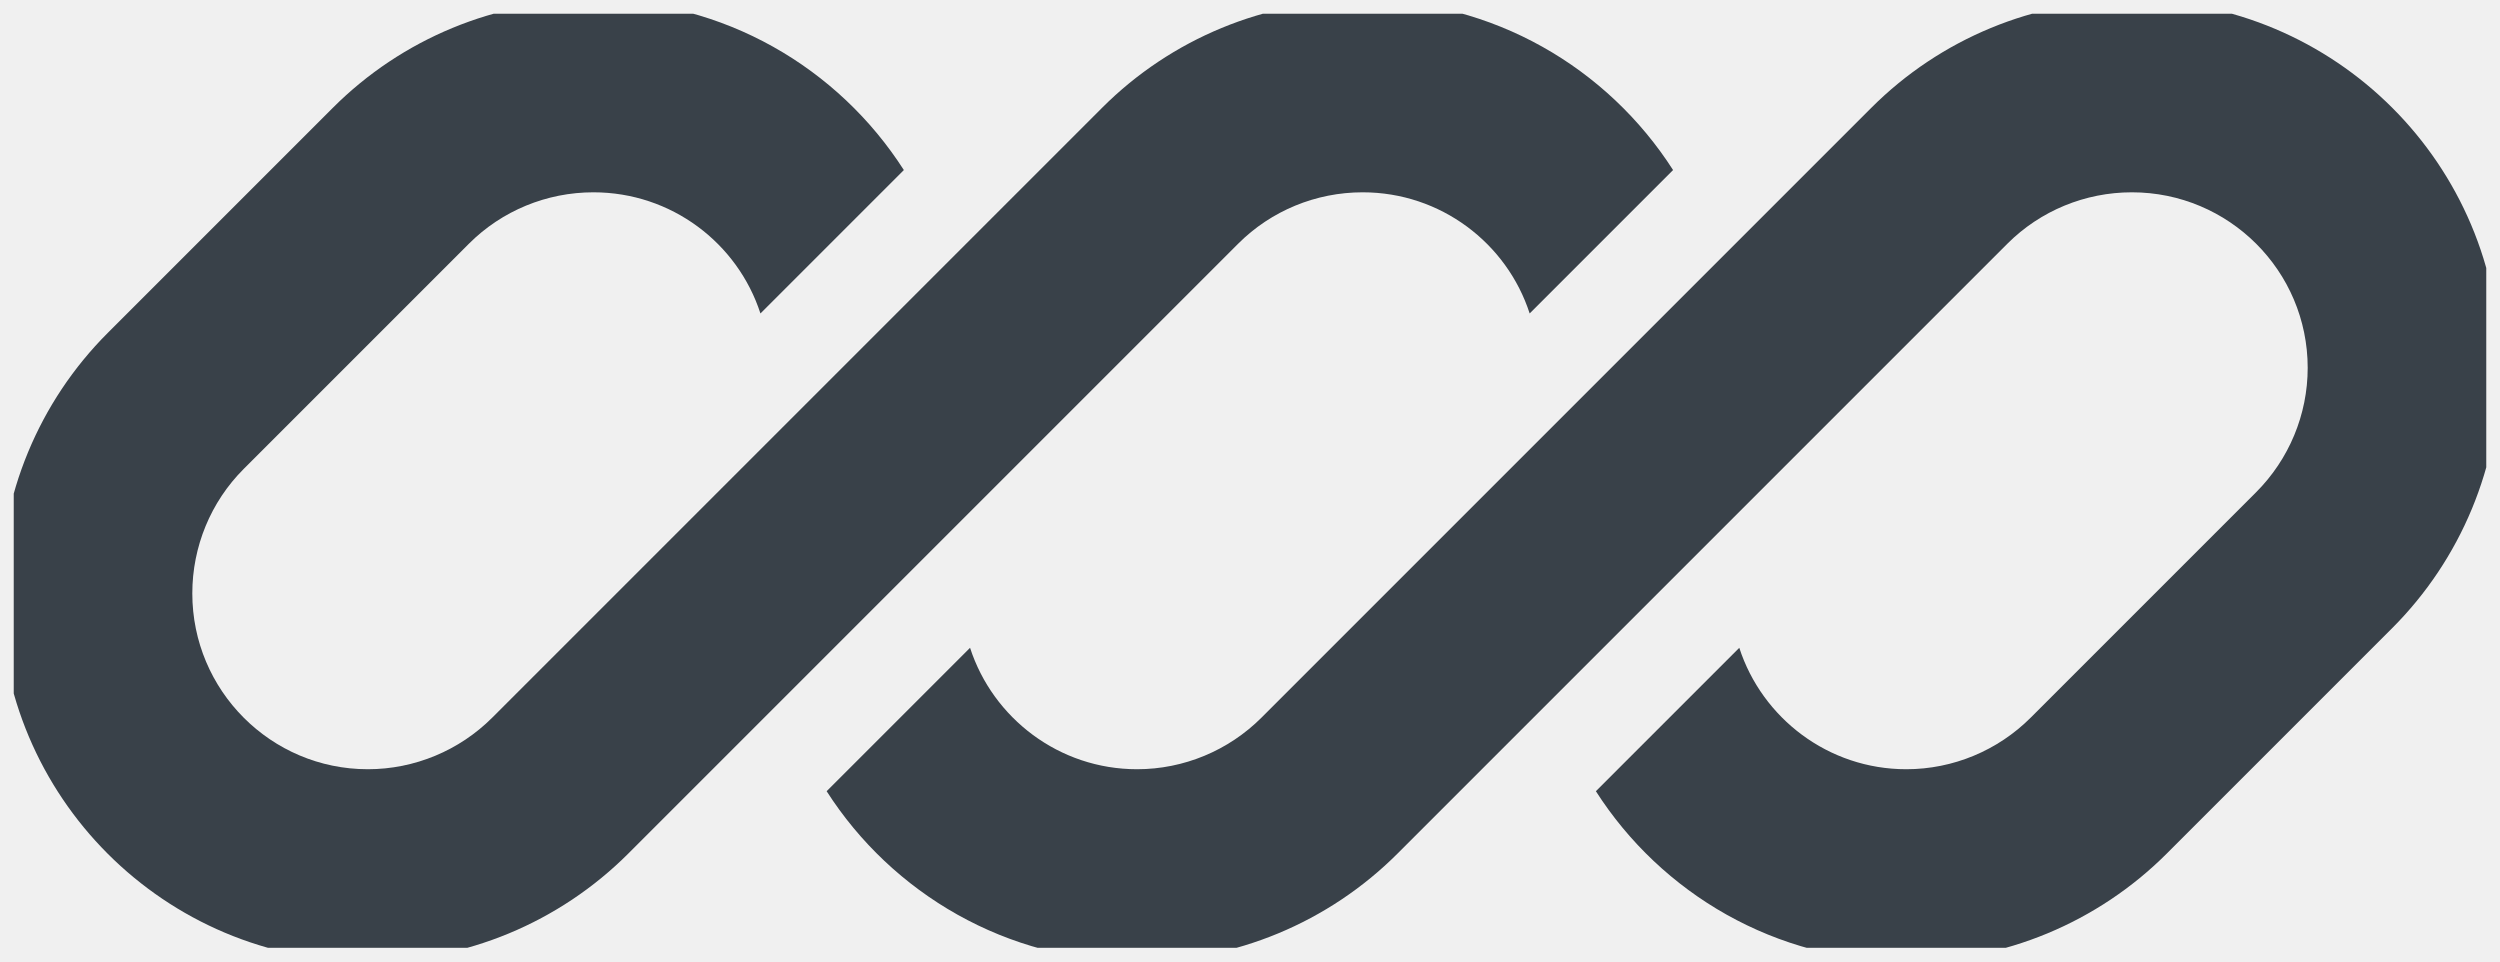
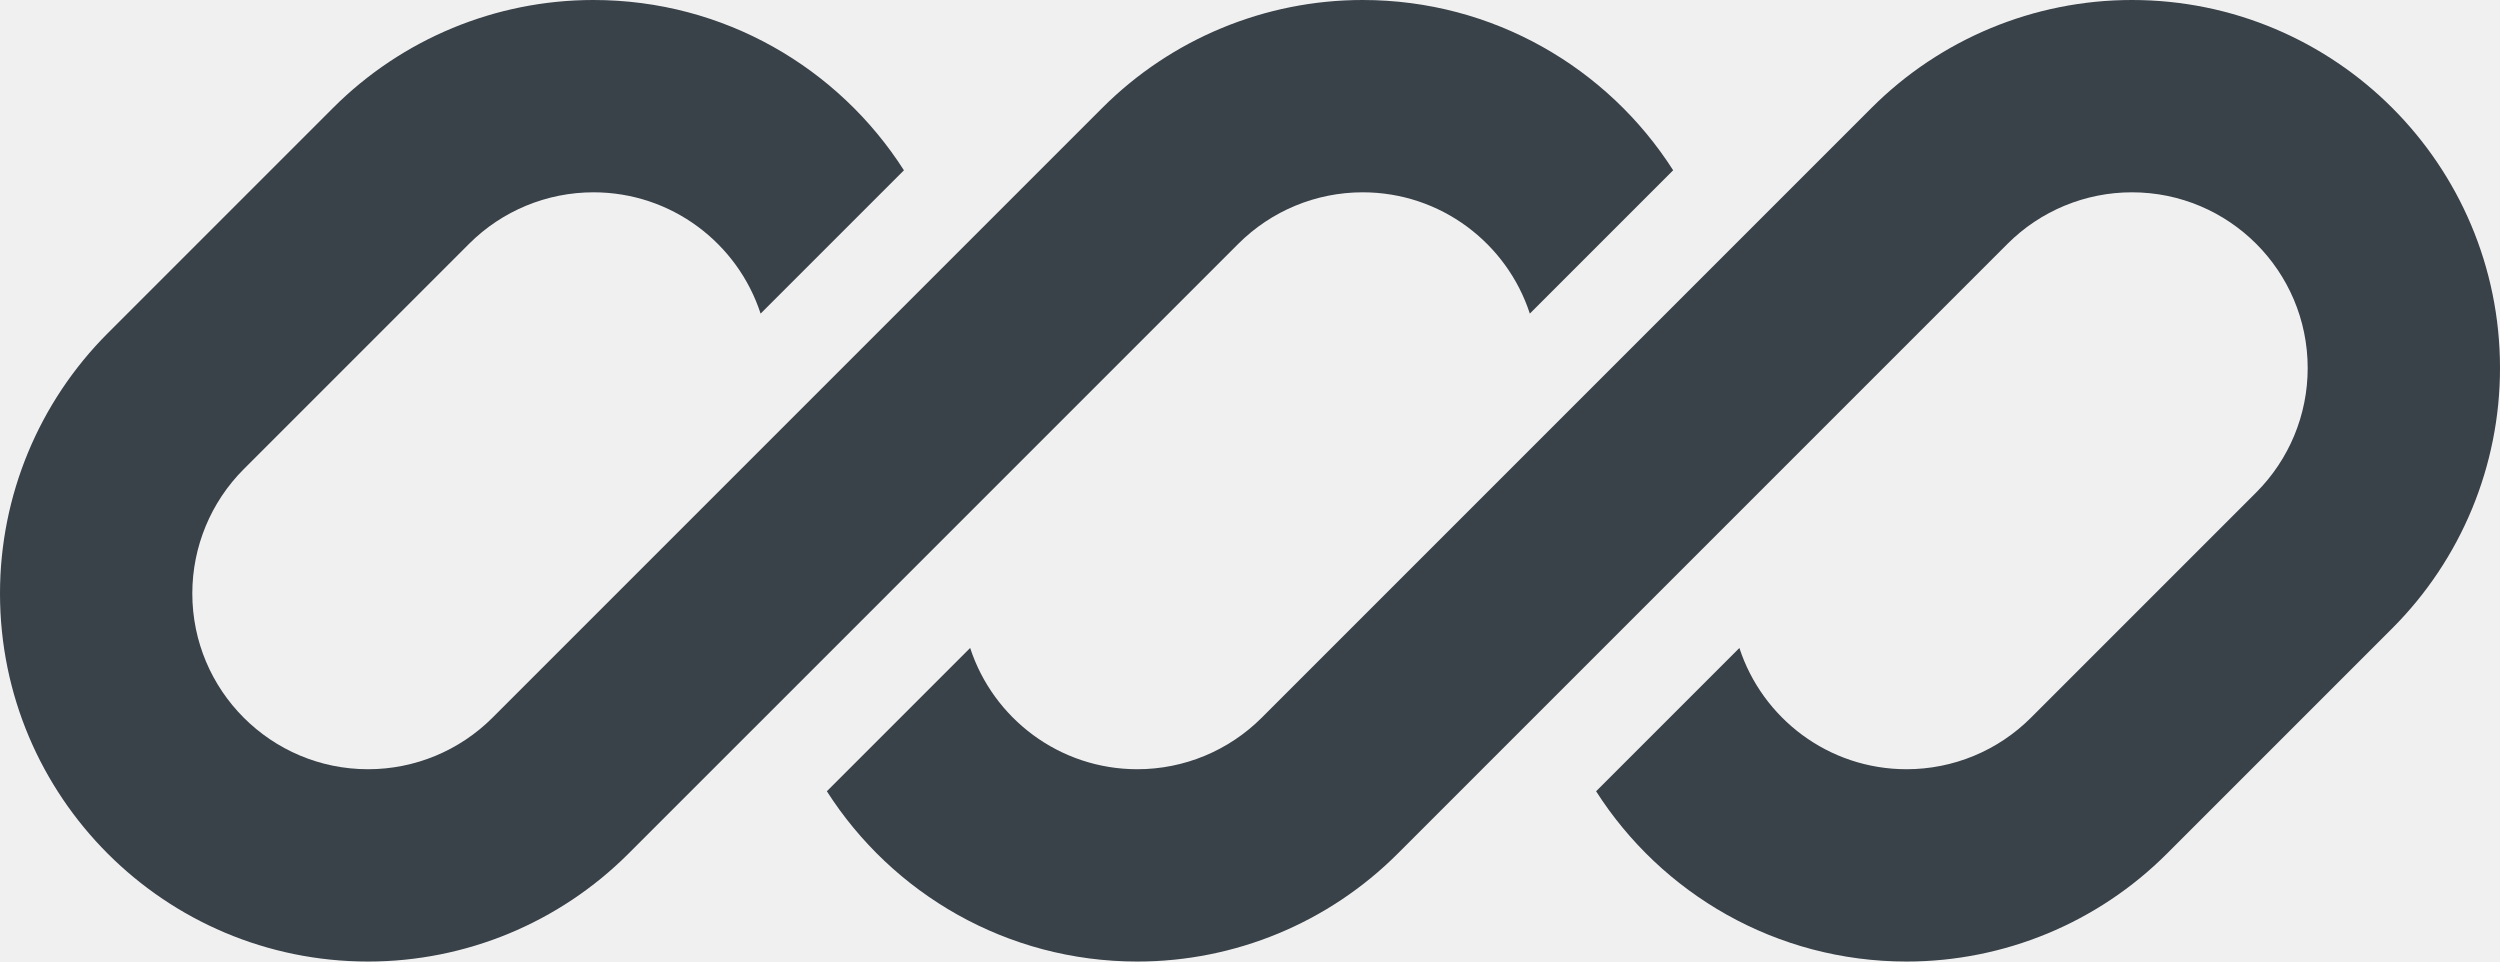
<svg xmlns="http://www.w3.org/2000/svg" width="91" height="35" viewBox="0 0 91 35" fill="none">
+   <g clip-path="url(#clip0_331_19)">
+     <path d="M21.601 0C18.047 0 14.639 1.412 12.126 3.925L3.925 12.126C1.412 14.639 0 18.047 0 21.601C0 29.001 5.999 35 13.399 35C16.953 35 20.361 33.588 22.874 31.075L28.547 25.403C28.547 25.402 28.547 25.403 28.547 25.403L45.075 8.874C46.276 7.674 47.903 7 49.6 7C52.442 7 54.851 8.852 55.686 11.415L60.903 6.198C58.523 2.471 54.35 0 49.6 0C46.047 0 42.639 1.412 40.126 3.925L17.925 26.126C16.724 27.326 15.097 28 13.399 28C9.865 28 7 25.135 7 21.601C7 19.903 7.674 18.276 8.874 17.075L17.075 8.874C18.276 7.674 19.903 7 21.601 7C24.442 7 26.851 8.852 27.686 11.415L32.903 6.199C30.523 2.471 26.35 0 21.601 0Z" fill="#394149" />
+     <path d="M45.925 26.126C44.724 27.326 43.097 28 41.4 28C38.558 28 36.15 26.148 35.314 23.586L30.098 28.802C32.478 32.529 36.65 35 41.4 35C44.953 35 48.361 33.588 50.874 31.075L73.075 8.874C74.275 7.674 75.903 7 77.6 7C81.135 7 84 9.865 84 13.399C84 15.097 83.326 16.724 82.126 17.925L73.925 26.126C72.725 27.326 71.097 28 69.4 28C66.558 28 64.149 26.148 63.314 23.586L58.098 28.802C60.477 32.529 64.65 35 69.4 35C72.953 35 76.362 33.588 78.874 31.075L87.075 22.874C89.588 20.361 91 16.953 91 13.399C91 5.999 85.001 0 77.6 0C74.047 0 70.638 1.412 68.126 3.925L45.925 26.126Z" fill="#394149" />
+   </g>
  <defs>
-     <clipPath id="clip331_20">
-       <rect id="Logo" rx="0" width="90" height="34" transform="translate(0.5 0.5)" fill="white" fill-opacity="0" />
+     <clipPath id="clip0_331_19">
+       <rect width="91" height="35" fill="white" />
    </clipPath>
  </defs>
-   <rect id="Logo" rx="0" width="90" height="34" transform="translate(0.5 0.5)" fill="#FFFFFF" fill-opacity="0" />
-   <g clip-path="url(#clip331_20)">
-     <path id="Vector" d="M21.6 0C18.04 0 14.63 1.41 12.12 3.92L3.92 12.12C1.41 14.63 0 18.04 0 21.6C0 29 5.99 35 13.39 35C16.95 35 20.36 33.58 22.87 31.07L28.54 25.4L45.07 8.87C46.27 7.67 47.9 7 49.6 7C52.44 7 54.85 8.85 55.68 11.41L60.9 6.19C58.52 2.47 54.35 0 49.6 0C46.04 0 42.63 1.41 40.12 3.92L17.92 26.12C16.72 27.32 15.09 28 13.39 28C9.86 28 7 25.13 7 21.6C7 19.9 7.67 18.27 8.87 17.07L17.07 8.87C18.27 7.67 19.9 7 21.6 7C24.44 7 26.85 8.85 27.68 11.41L32.9 6.19C30.52 2.47 26.35 0 21.6 0Z" fill="#394149" fill-opacity="1" fill-rule="nonzero" />
-     <path id="Vector" d="M45.92 26.12C44.72 27.32 43.09 28 41.39 28C38.55 28 36.14 26.14 35.31 23.58L30.09 28.8C32.47 32.52 36.65 35 41.39 35C44.95 35 48.36 33.58 50.87 31.07L73.07 8.87C74.27 7.67 75.9 7 77.6 7C81.13 7 84 9.86 84 13.39C84 15.09 83.32 16.72 82.12 17.92L73.92 26.12C72.72 27.32 71.09 28 69.39 28C66.55 28 64.14 26.14 63.31 23.58L58.09 28.8C60.47 32.52 64.64 35 69.39 35C72.95 35 76.36 33.58 78.87 31.07L87.07 22.87C89.58 20.36 91 16.95 91 13.39C91 5.99 85 0 77.6 0C74.04 0 70.63 1.41 68.12 3.92L45.92 26.12Z" fill="#394149" fill-opacity="1" fill-rule="nonzero" />
-   </g>
</svg>
